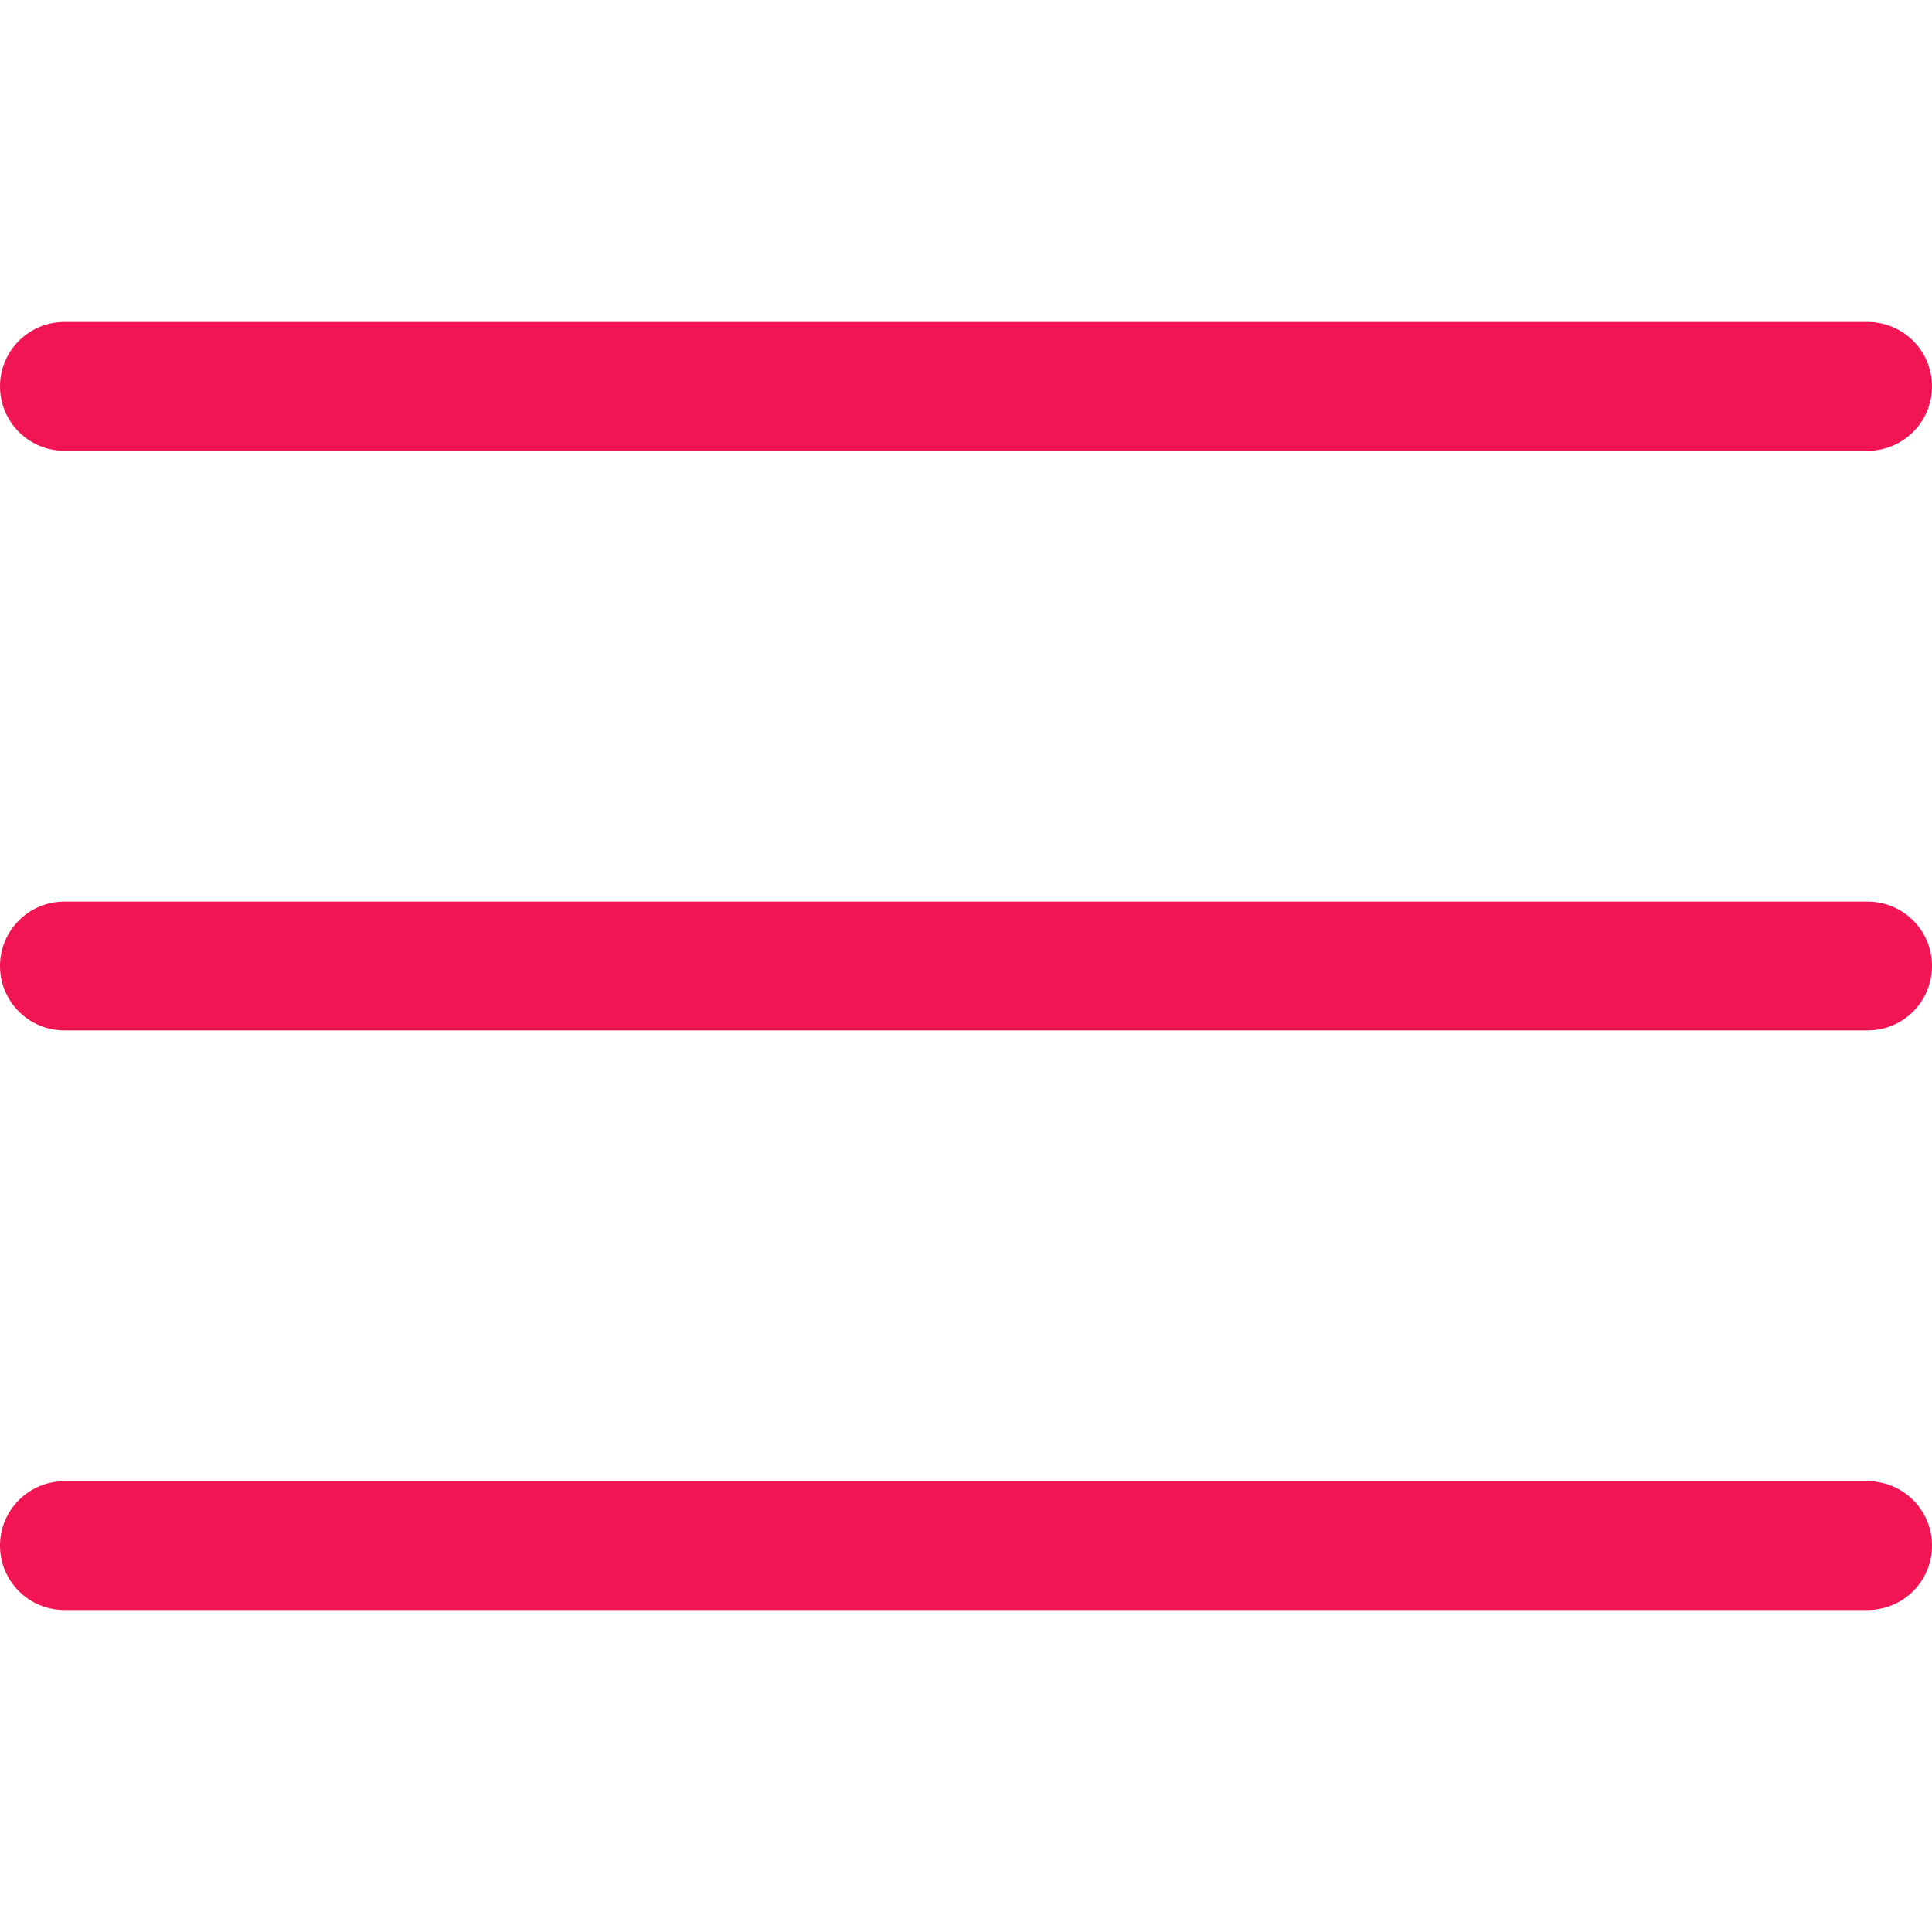
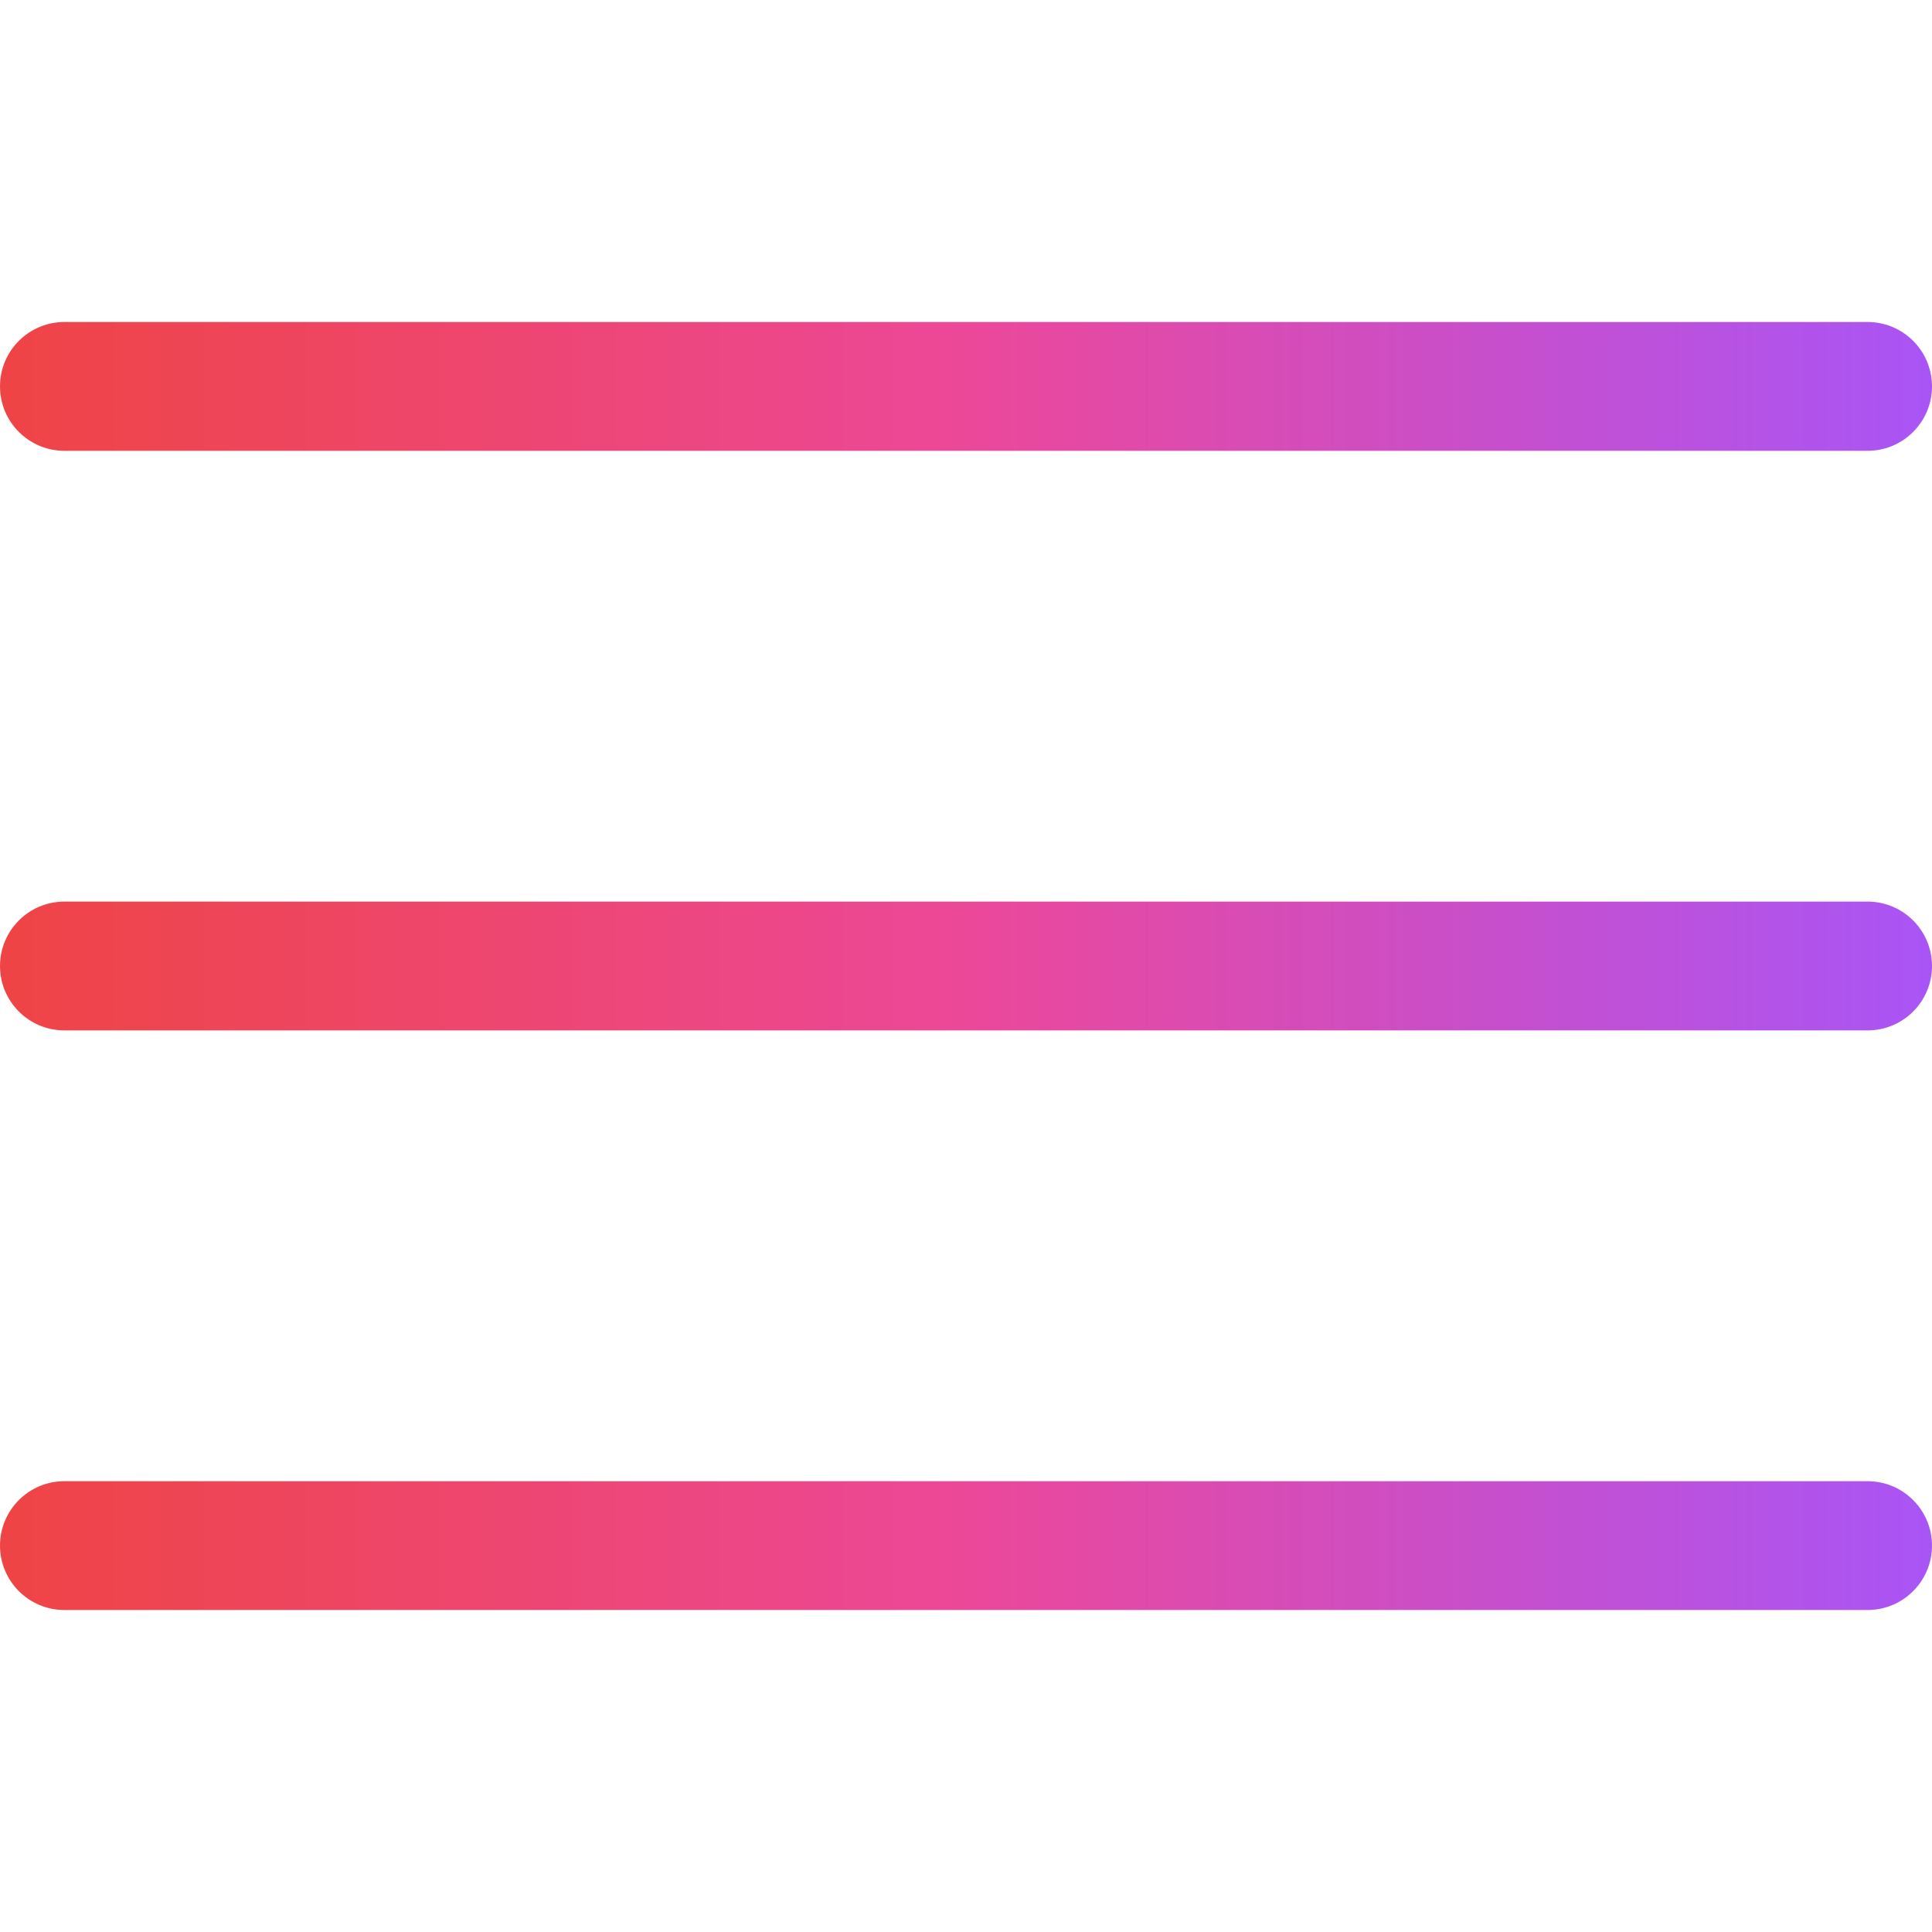
<svg xmlns="http://www.w3.org/2000/svg" width="800px" height="800px" viewBox="0 -5 30 30" version="1.1">
+   <linearGradient id="ng-gradient">
+     <stop offset="0%" stop-color="#ef4444" />
+     <stop offset="50%" stop-color="#ec4899" />
+     <stop offset="100%" stop-color="#a855f7" />
+   </linearGradient>
  <g id="icons" stroke="none" stroke-width="1" fill="none" fill-rule="evenodd">
-     <g id="ui-gambling-website-lined-icnos-casinoshunter" transform="translate(-995, -160)" fill="#f11553" fill-rule="nonzero">
+     <g id="ui-gambling-website-lined-icnos-casinoshunter" transform="translate(-995, -160)" fill="url(#ng-gradient)" fill-rule="nonzero">
      <g id="square-filled" transform="translate(50, 120)">
        <path d="M974,58 C974.552,58 975,58.448 975,59 C975,59.552 974.552,60 974,60 L946,60 C945.448,60 945,59.552 945,59 C945,58.448 945.448,58 946,58 L974,58 Z M974,49 C974.552,49 975,49.448 975,50 C975,50.552 974.552,51 974,51 L946,51 C945.448,51 945,50.552 945,50 C945,49.448 945.448,49 946,49 L974,49 Z M974,40 C974.552,40 975,40.448 975,41 C975,41.552 974.552,42 974,42 L946,42 C945.448,42 945,41.552 945,41 C945,40.448 945.448,40 946,40 L974,40 Z" id="menu">
- 
- </path>
+                 </path>
      </g>
    </g>
  </g>
</svg>
